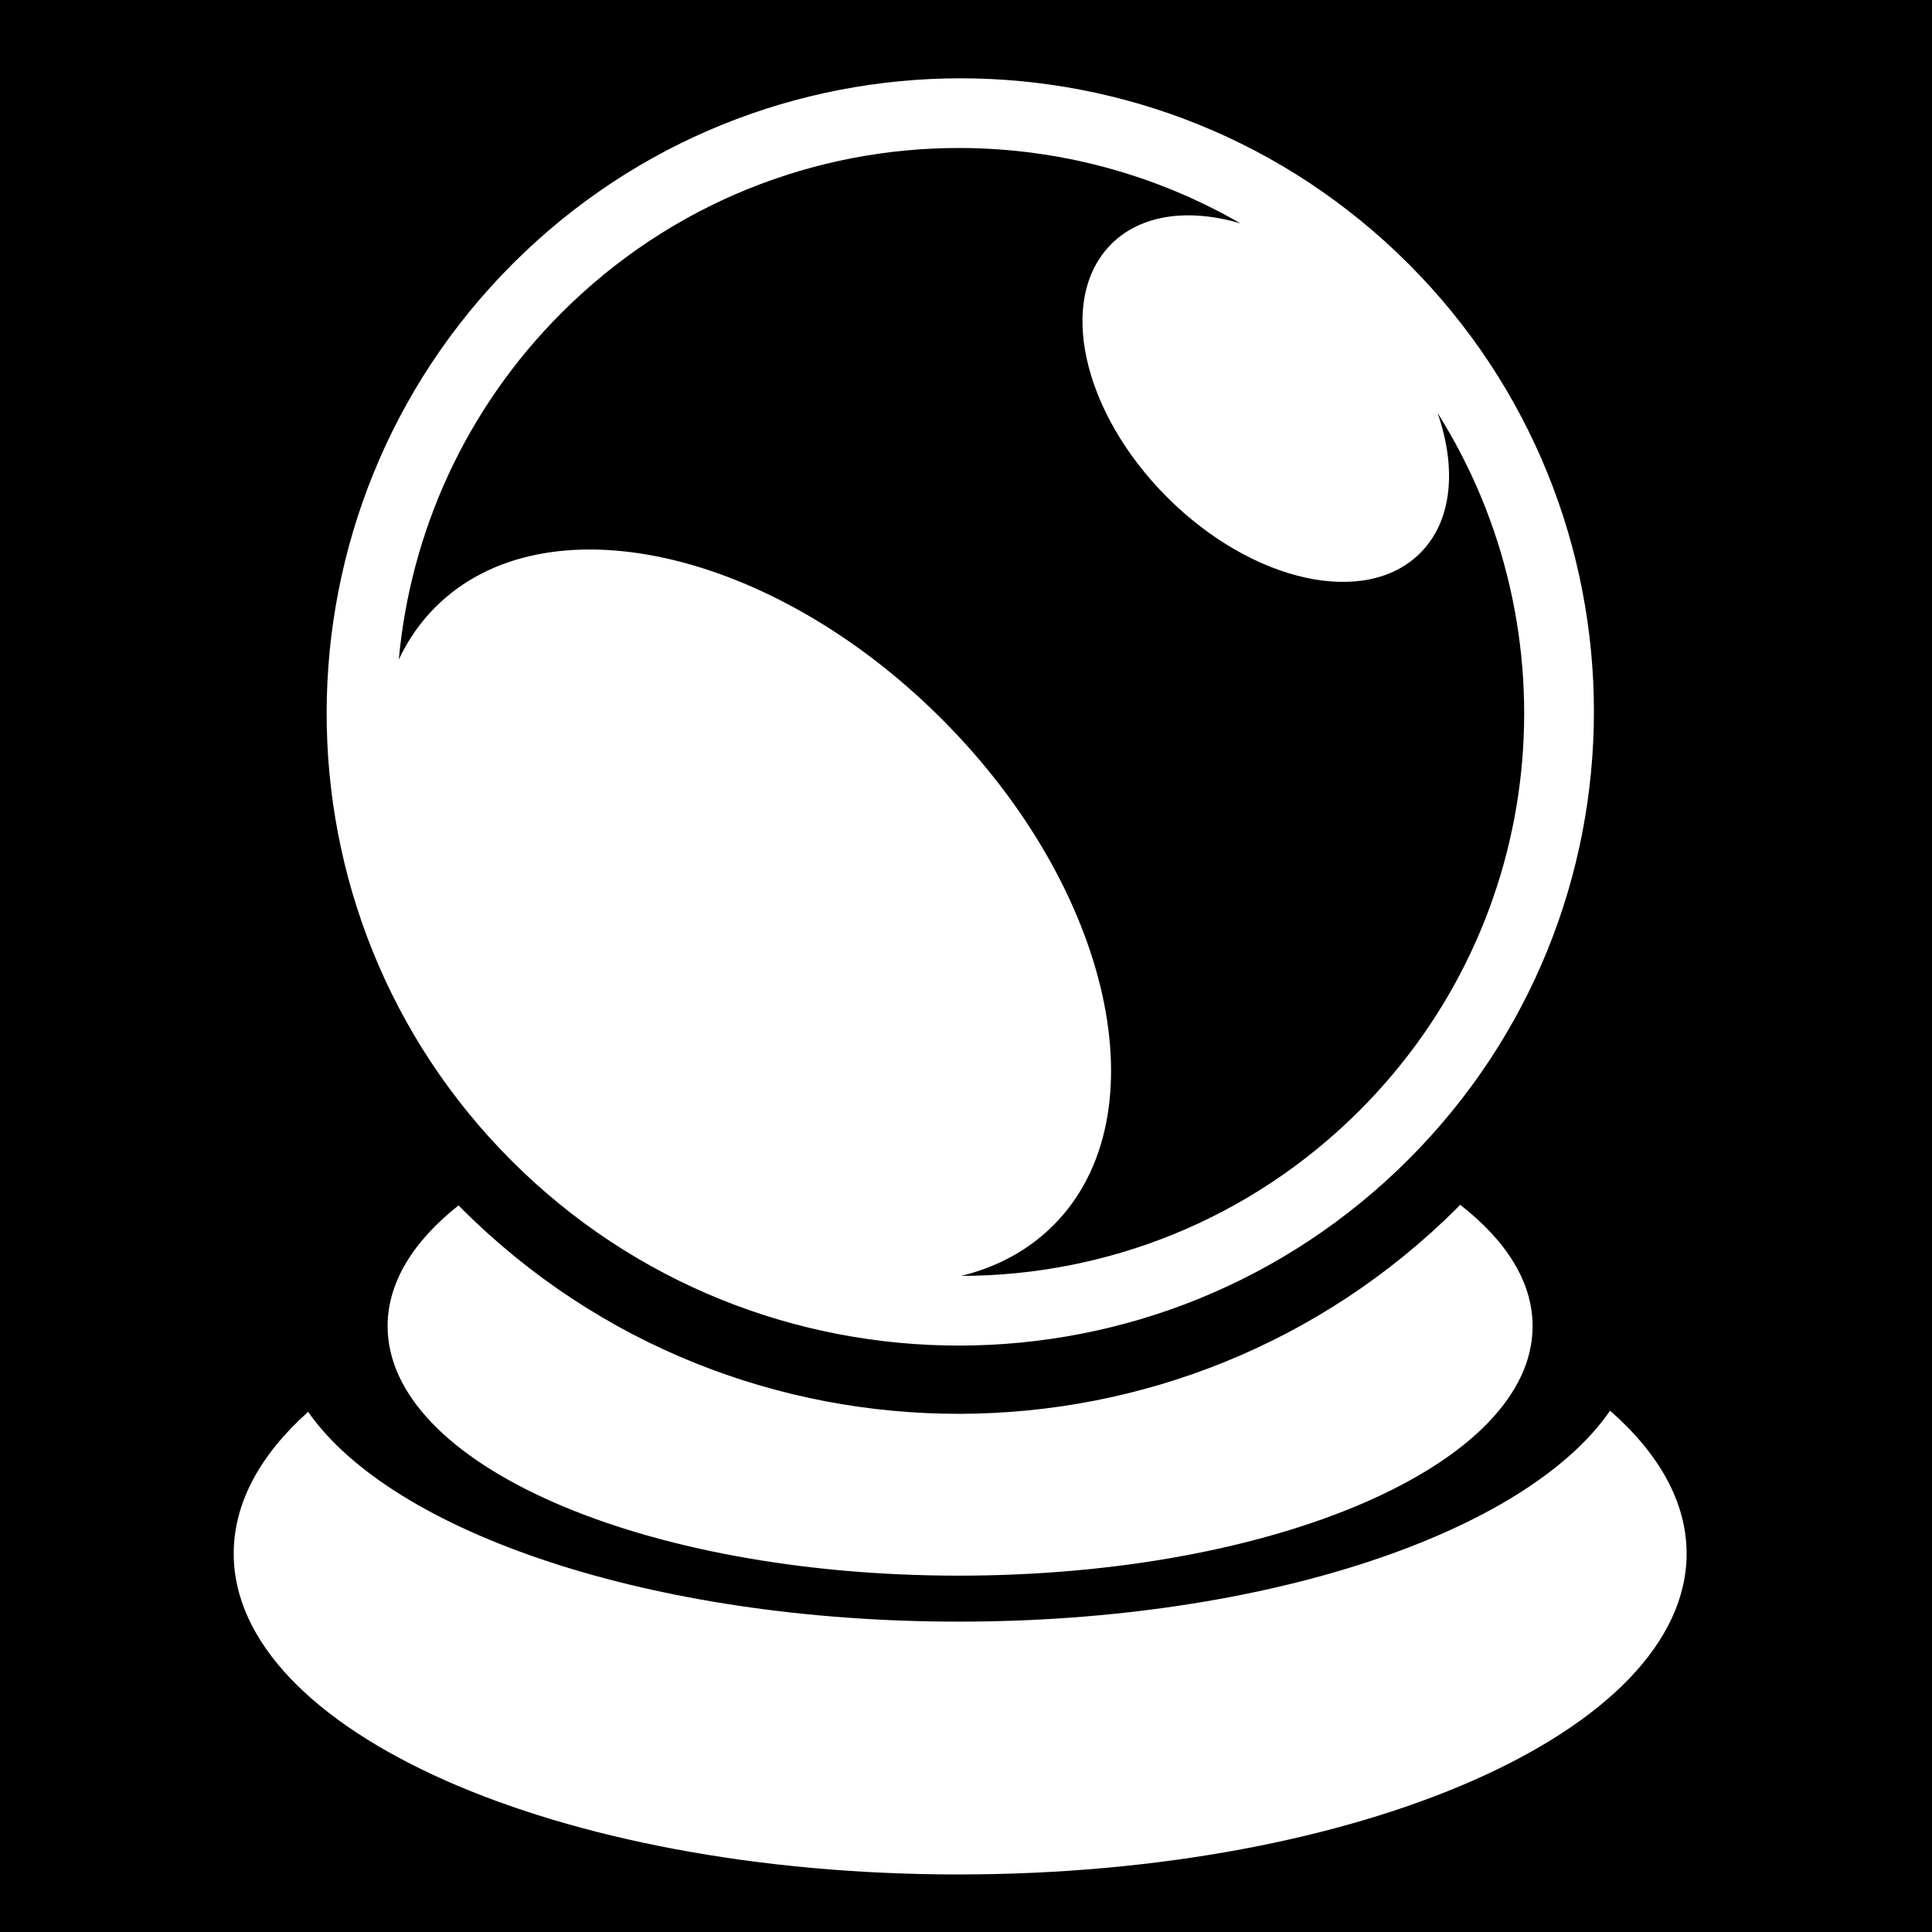
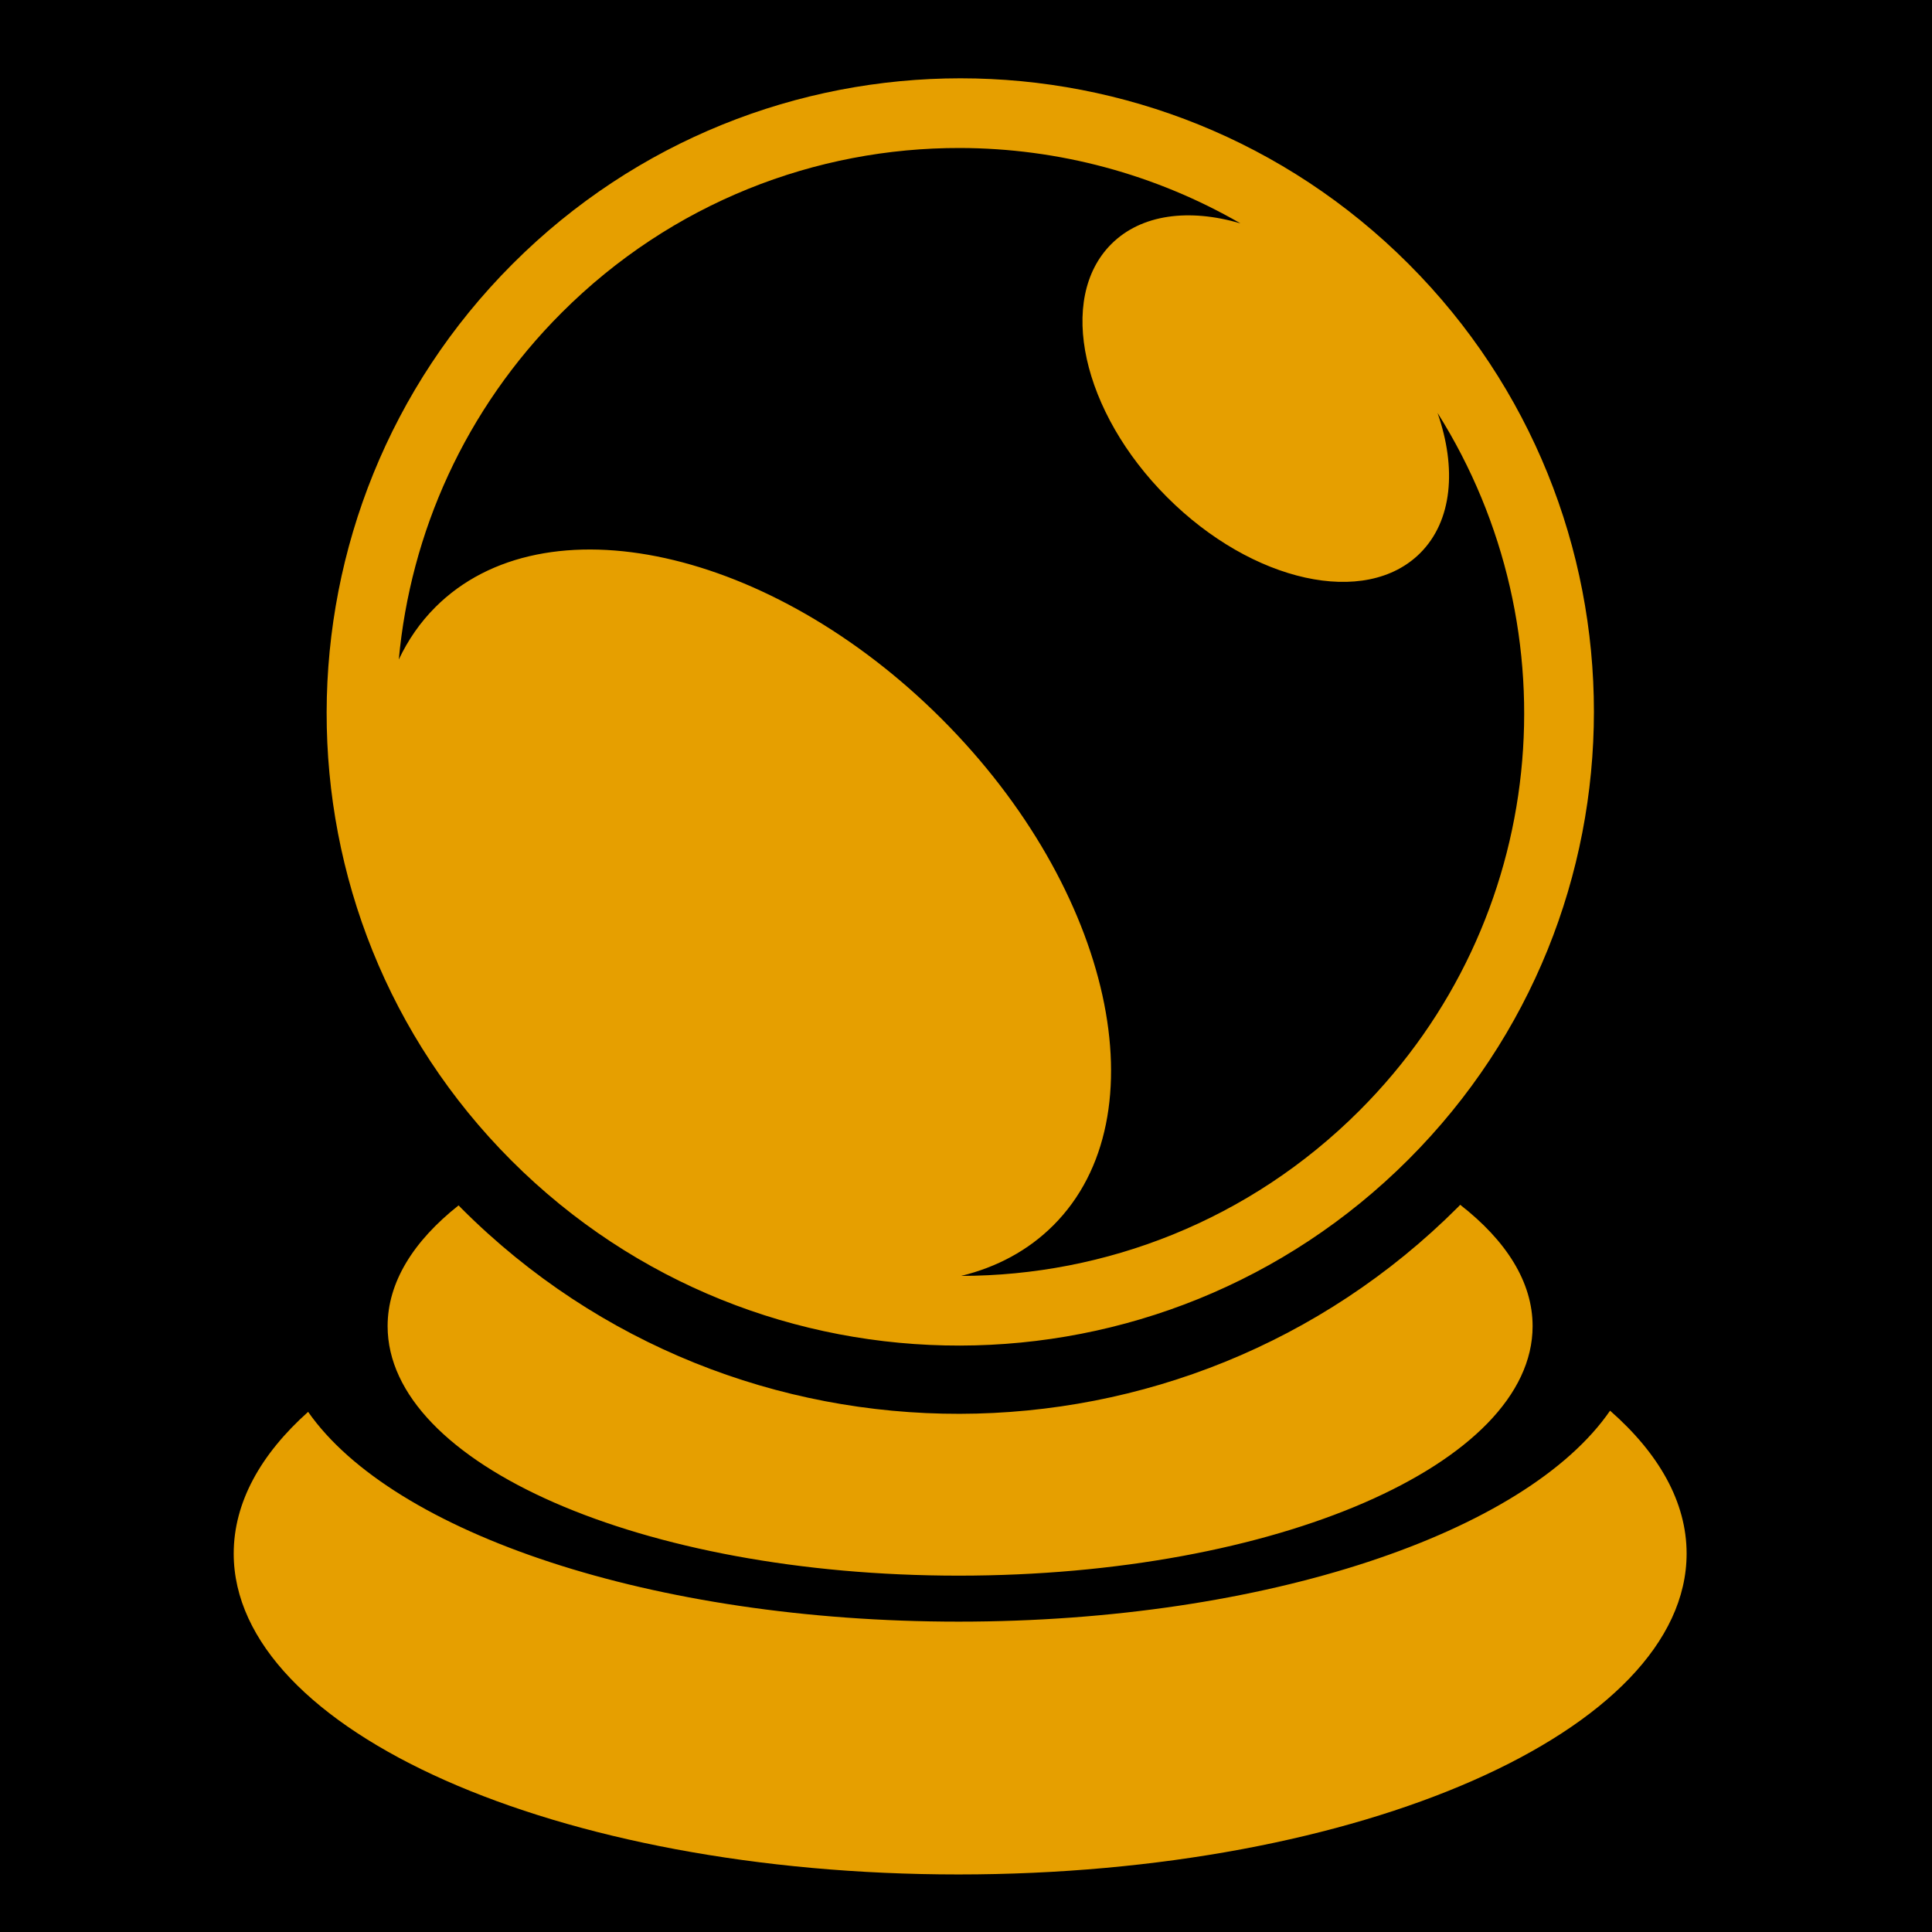
- <svg xmlns="http://www.w3.org/2000/svg" viewBox="0 0 512 512" width="512" height="512">
-   <path d="M0 0h512v512H0z" />
-   <path fill="#fff" d="M254.563 20.75c-42.96 0-85.918 16.387-118.688 49.156-65.54 65.54-65.852 172.15-.313 237.688 65.54 65.54 172.15 65.226 237.688-.313 65.54-65.538 65.54-171.835 0-237.374-32.77-32.77-75.728-49.156-118.688-49.156zm-.157 18.47a149.284 149.284 0 0 1 74.313 19.968c-13.573-3.984-26.266-2.455-34.22 5.5-14.437 14.437-7.796 44.485 14.813 67.093 22.608 22.61 52.625 29.22 67.062 14.782 8.523-8.522 9.706-22.468 4.594-37.125 36.352 57.684 29.586 134.6-20.69 184.875-29.158 29.16-67.353 43.773-105.56 43.813 9.436-2.3 17.762-6.732 24.436-13.406 28.885-28.886 15.64-88.954-29.594-134.19-45.234-45.233-105.302-58.51-134.187-29.624-4.052 4.052-7.266 8.723-9.688 13.875 3.092-33.537 17.473-66.222 43.157-91.905 29.198-29.2 67.384-43.737 105.562-43.656zM386.97 319.28c-.205.206-.39.422-.595.626-72.78 72.78-191.252 73.155-264.03.375-.278-.275-.54-.565-.814-.842-11.987 9.483-18.81 20.384-18.81 32 0 36.523 67.315 66.125 151.343 66.125 84.027 0 152.093-29.6 152.093-66.125 0-11.68-6.97-22.637-19.187-32.157zm39.717 54.564c-22.225 32.29-91.192 55.906-172.625 55.906-81.172 0-149.954-23.46-172.406-55.594-12.638 11.3-19.72 24.052-19.72 37.563.002 46.928 85.546 85.03 192.064 85.03 106.518 0 192.97-38.1 192.97-85.03 0-13.637-7.313-26.498-20.283-37.876z" />
+ <svg xmlns="http://www.w3.org/2000/svg" viewBox="0 0 512 512" style="height: 512px; width: 512px;">
+   <path d="M0 0h512v512H0z" fill="#000" fill-opacity="1" />
+   <g class="" transform="translate(0,0)" style="">
+     <path d="M254.563 20.75c-42.96 0-85.918 16.387-118.688 49.156-65.54 65.54-65.852 172.15-.313 237.688 65.54 65.54 172.15 65.226 237.688-.313 65.54-65.538 65.54-171.835 0-237.374-32.77-32.77-75.728-49.156-118.688-49.156zm-.157 18.47a149.284 149.284 0 0 1 74.313 19.968c-13.573-3.984-26.266-2.455-34.22 5.5-14.437 14.437-7.796 44.485 14.813 67.093 22.608 22.61 52.625 29.22 67.062 14.782 8.523-8.522 9.706-22.468 4.594-37.125 36.352 57.684 29.586 134.6-20.69 184.875-29.158 29.16-67.353 43.773-105.56 43.813 9.436-2.3 17.762-6.732 24.436-13.406 28.885-28.886 15.64-88.954-29.594-134.19-45.234-45.233-105.302-58.51-134.187-29.624-4.052 4.052-7.266 8.723-9.688 13.875 3.092-33.537 17.473-66.222 43.157-91.905 29.198-29.2 67.384-43.737 105.562-43.656zM386.97 319.28c-.205.206-.39.422-.595.626-72.78 72.78-191.252 73.155-264.03.375-.278-.275-.54-.565-.814-.842-11.987 9.483-18.81 20.384-18.81 32 0 36.523 67.315 66.125 151.343 66.125 84.027 0 152.093-29.6 152.093-66.125 0-11.68-6.97-22.637-19.187-32.157zm39.717 54.564c-22.225 32.29-91.192 55.906-172.625 55.906-81.172 0-149.954-23.46-172.406-55.594-12.638 11.3-19.72 24.052-19.72 37.563.002 46.928 85.546 85.03 192.064 85.03 106.518 0 192.97-38.1 192.97-85.03 0-13.637-7.313-26.498-20.283-37.876z" fill="#e69f00" fill-opacity="1" />
+   </g>
</svg>
